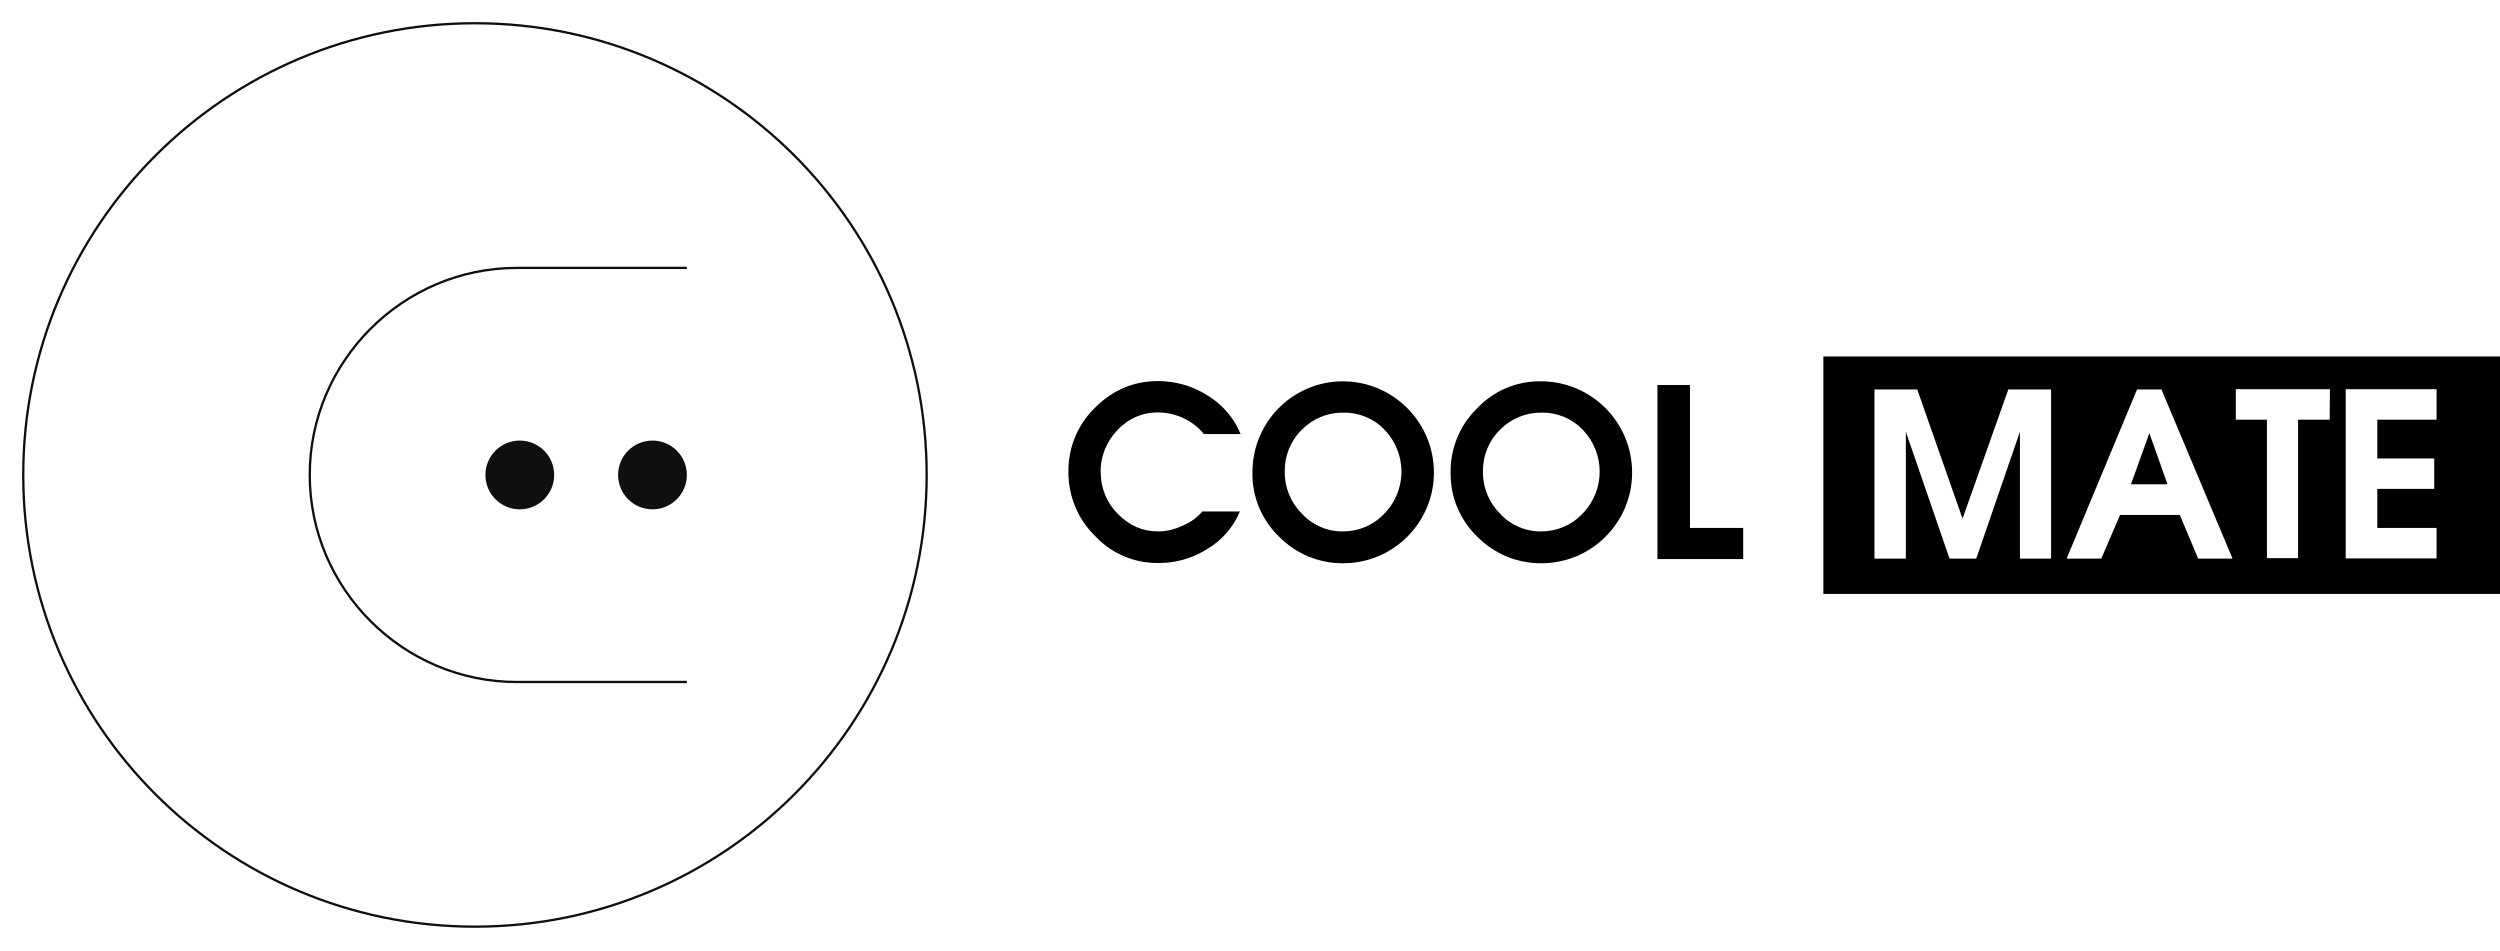
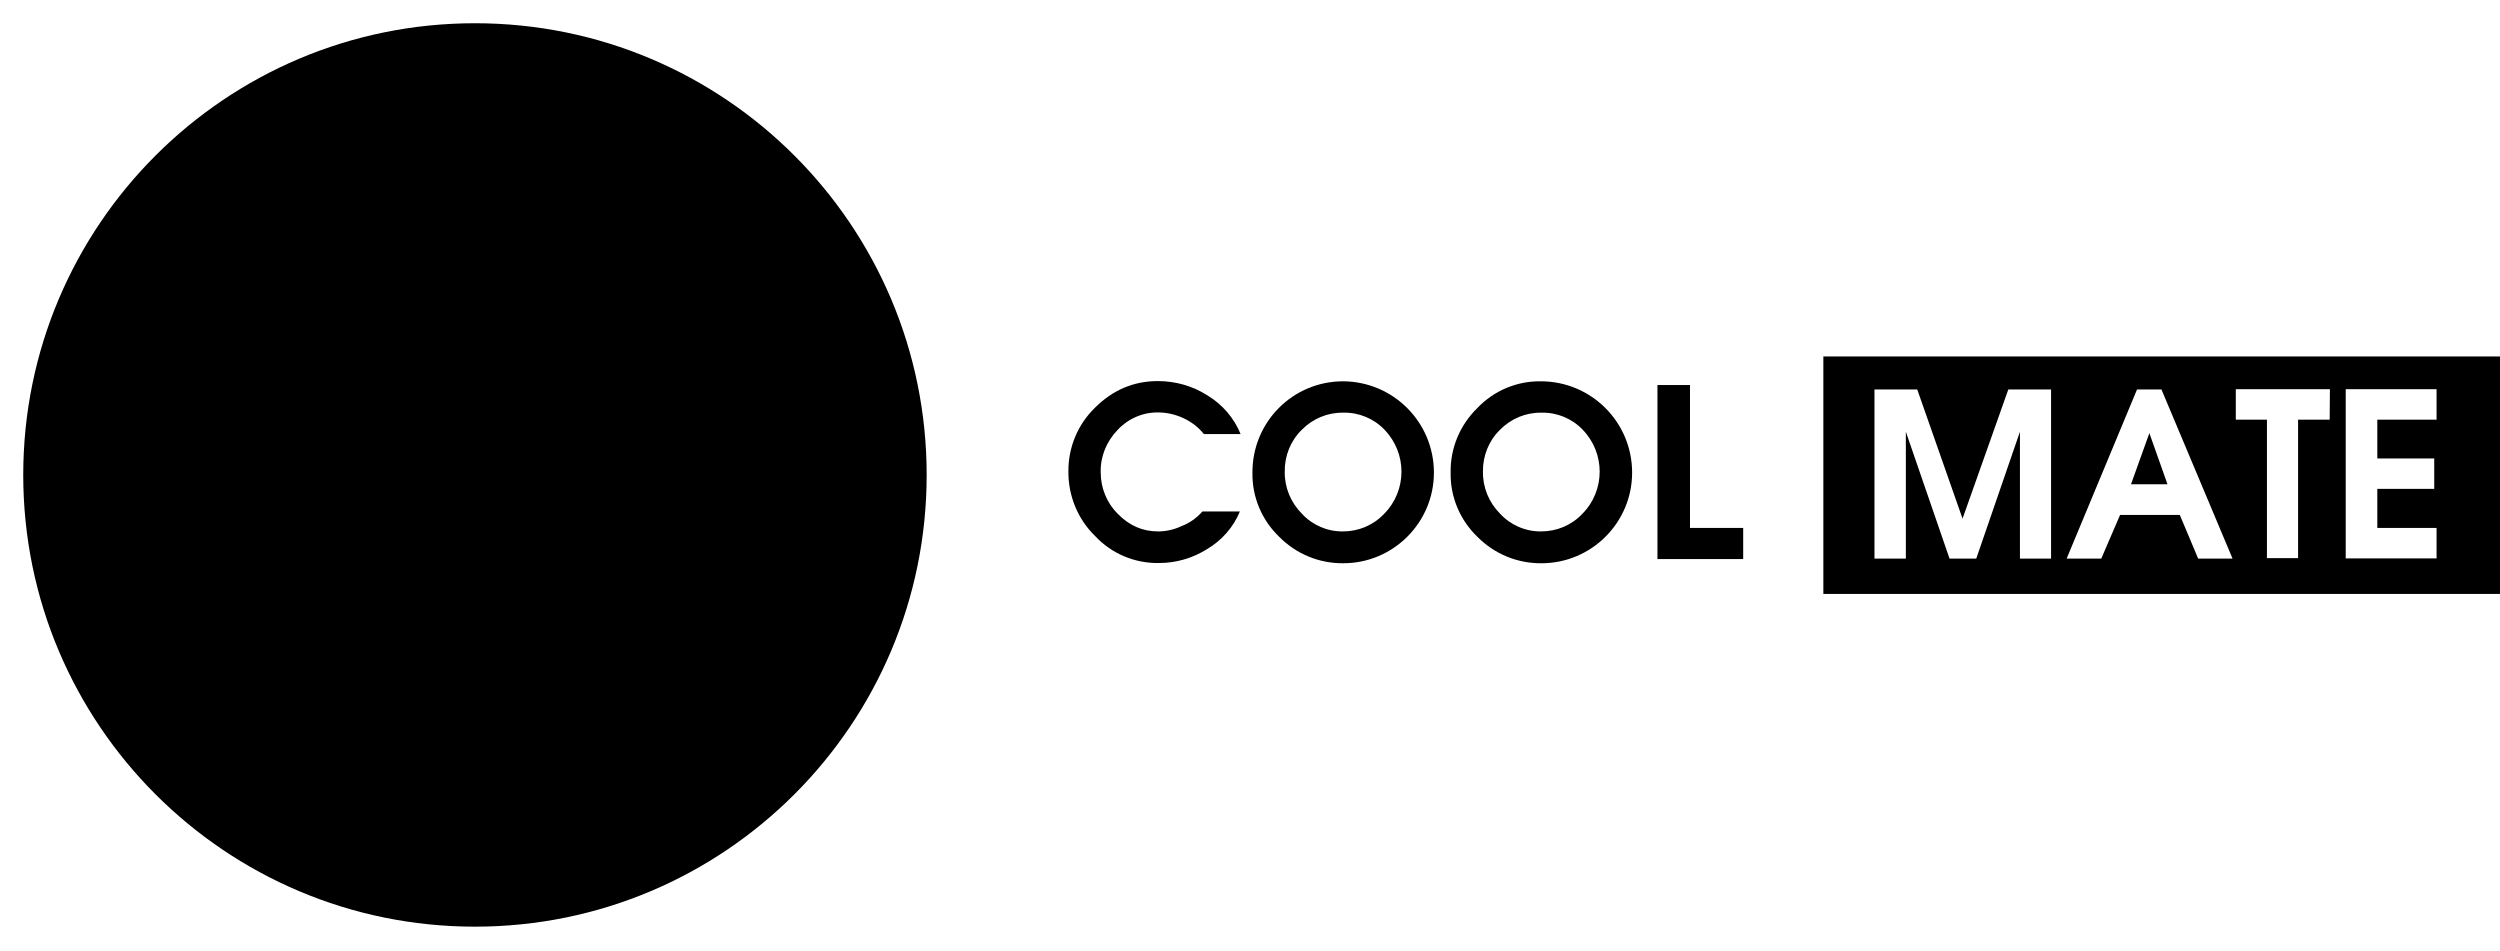
<svg xmlns="http://www.w3.org/2000/svg" version="1.1" id="Layer_1" x="0px" y="0px" viewBox="0 0 1075.9 408.9" style="enable-background:new 0 0 1075.9 408.9;" xml:space="preserve">
  <style type="text/css">
	.st0{fill:none;stroke:#0F0F0F;strokeWidth:20;stroke-miterlimit:10;}
	.st1{fill:#0F0F0F;}
</style>
-   <circle class="st0" cx="204.4" cy="204.4" r="194.4" />
-   <path class="st0" d="M295.6,115.3h-73.2c-49,0-89.1,40.1-89.1,89.1l0,0c0,49,40.1,89.1,89.1,89.1h73.2" />
-   <circle class="st1" cx="223.7" cy="204.4" r="14.8" />
-   <circle class="st1" cx="280.8" cy="204.4" r="14.8" />
+   <circle className="st0" cx="204.4" cy="204.4" r="194.4" />
+   <path className="st0" d="M295.6,115.3h-73.2c-49,0-89.1,40.1-89.1,89.1l0,0c0,49,40.1,89.1,89.1,89.1h73.2" />
+   <circle className="st1" cx="223.7" cy="204.4" r="14.8" />
+   <circle className="st1" cx="280.8" cy="204.4" r="14.8" />
  <g>
    <path d="M517.5,220.1h16.1c-2.8,6.8-7.8,12.5-14.1,16.2c-6.2,3.9-13.3,6-20.7,6c-10.4,0.2-20.4-4-27.5-11.6   c-7.5-7.3-11.6-17.4-11.5-27.8c-0.1-10.3,4-20.2,11.4-27.4c7.6-7.6,16.6-11.5,27.1-11.5c7.6,0,15,2.1,21.4,6.2   c6.4,3.9,11.4,9.7,14.2,16.6h-15.8c-2.3-2.9-5.3-5.2-8.7-6.8c-3.4-1.6-7.2-2.5-11-2.5c-6.6-0.1-13,2.7-17.5,7.6   c-4.7,4.9-7.4,11.4-7.2,18.2c0,6.7,2.6,13.1,7.3,17.8c5,5.1,10.7,7.6,17.4,7.6c3.5,0,7-0.8,10.1-2.3   C512,225.1,515,222.9,517.5,220.1z" />
    <path d="M578,164.1c21.6,0.1,39.1,17.6,39.1,39.3l0,0c0,21.5-17.5,39-39,39l0,0c-10.4,0.1-20.3-4-27.6-11.4   c-7.5-7.2-11.7-17.2-11.5-27.6C538.9,181.6,556.4,164.1,578,164.1L578,164.1z M578,177.6c-6.7-0.1-13.1,2.6-17.8,7.4   c-4.8,4.7-7.4,11.2-7.3,18c-0.1,6.8,2.6,13.3,7.4,18.1c4.5,4.9,11,7.7,17.7,7.6c6.7,0,13.1-2.7,17.7-7.6c9.9-10,9.9-26.1,0.1-36.2   C591.2,180.1,584.7,177.4,578,177.6z" />
    <path d="M663.3,164.1c21.6,0.1,39.1,17.6,39.1,39.3l0,0c0,21.5-17.5,39-39,39l0,0c-10.4,0.1-20.3-4-27.6-11.4   c-7.5-7.2-11.7-17.2-11.5-27.6c-0.2-10.5,4-20.5,11.5-27.8C642.9,168.1,652.9,163.9,663.3,164.1z M663.3,177.6   c-6.7-0.1-13.1,2.6-17.8,7.4c-4.8,4.7-7.4,11.2-7.3,18c-0.1,6.8,2.6,13.3,7.4,18.1c4.5,4.9,11,7.7,17.7,7.6   c6.7,0,13.1-2.7,17.7-7.6c9.9-10,9.9-26.1,0.1-36.2C676.5,180.1,670,177.4,663.3,177.6z" />
    <path d="M713.3,240.6v-74.9h14v61.5h22.9v13.4L713.3,240.6L713.3,240.6z" />
  </g>
  <polygon points="917.1,208.4 932.8,208.4 925,186.4 " />
  <path d="M784.7,153.4v102.2h291.2V153.4H784.7z M882.7,240.4h-13.4v-54.6l-18.8,54.6H839l-18.8-54.6v54.6h-13.5v-72.8h18.4  l19.5,55.6l19.7-55.6h18.4L882.7,240.4L882.7,240.4z M946,240.4l-7.9-18.8h-25.7l-8.1,18.8h-14.9l30.3-72.8h10.5l30.6,72.8H946z   M1002.6,180.6H989v59.6h-13.4v-59.6h-13.4v-13.1h40.5L1002.6,180.6L1002.6,180.6z M1048.6,180.6h-25.5v16.7h24.5v13.1h-24.5v16.8  h25.5v13.1h-39.1v-72.8h39.1V180.6z" />
</svg>
